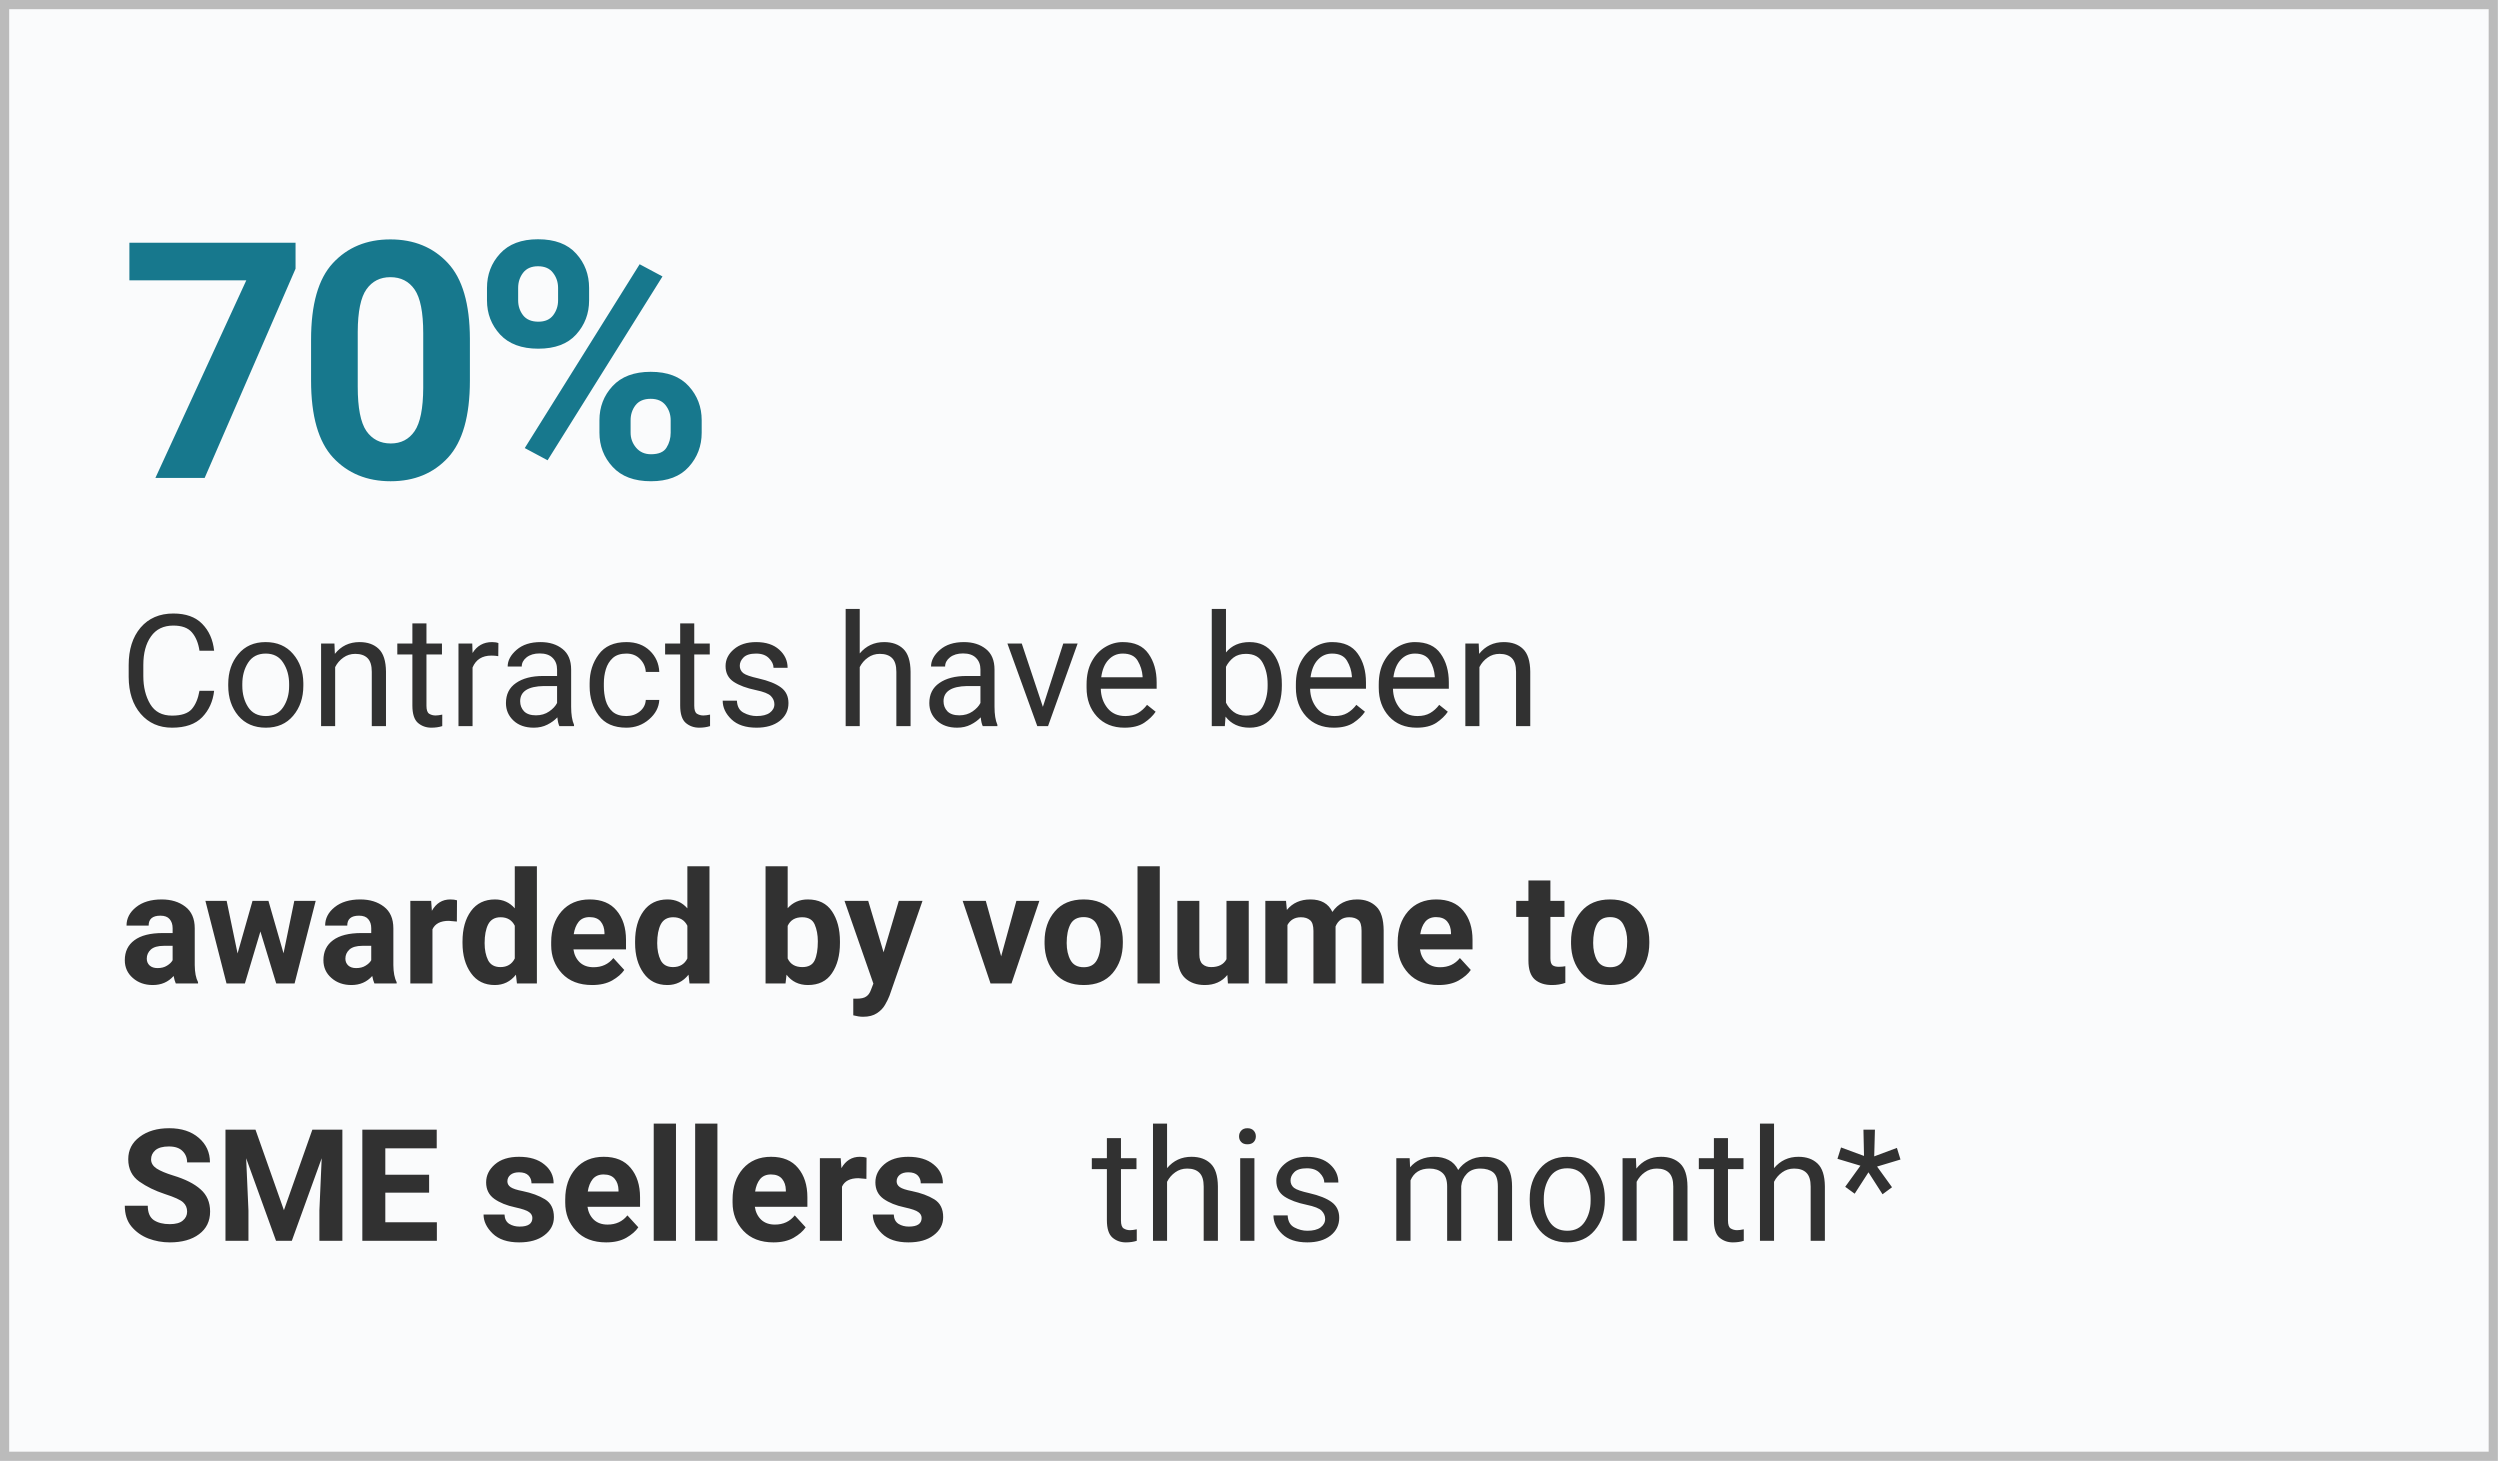
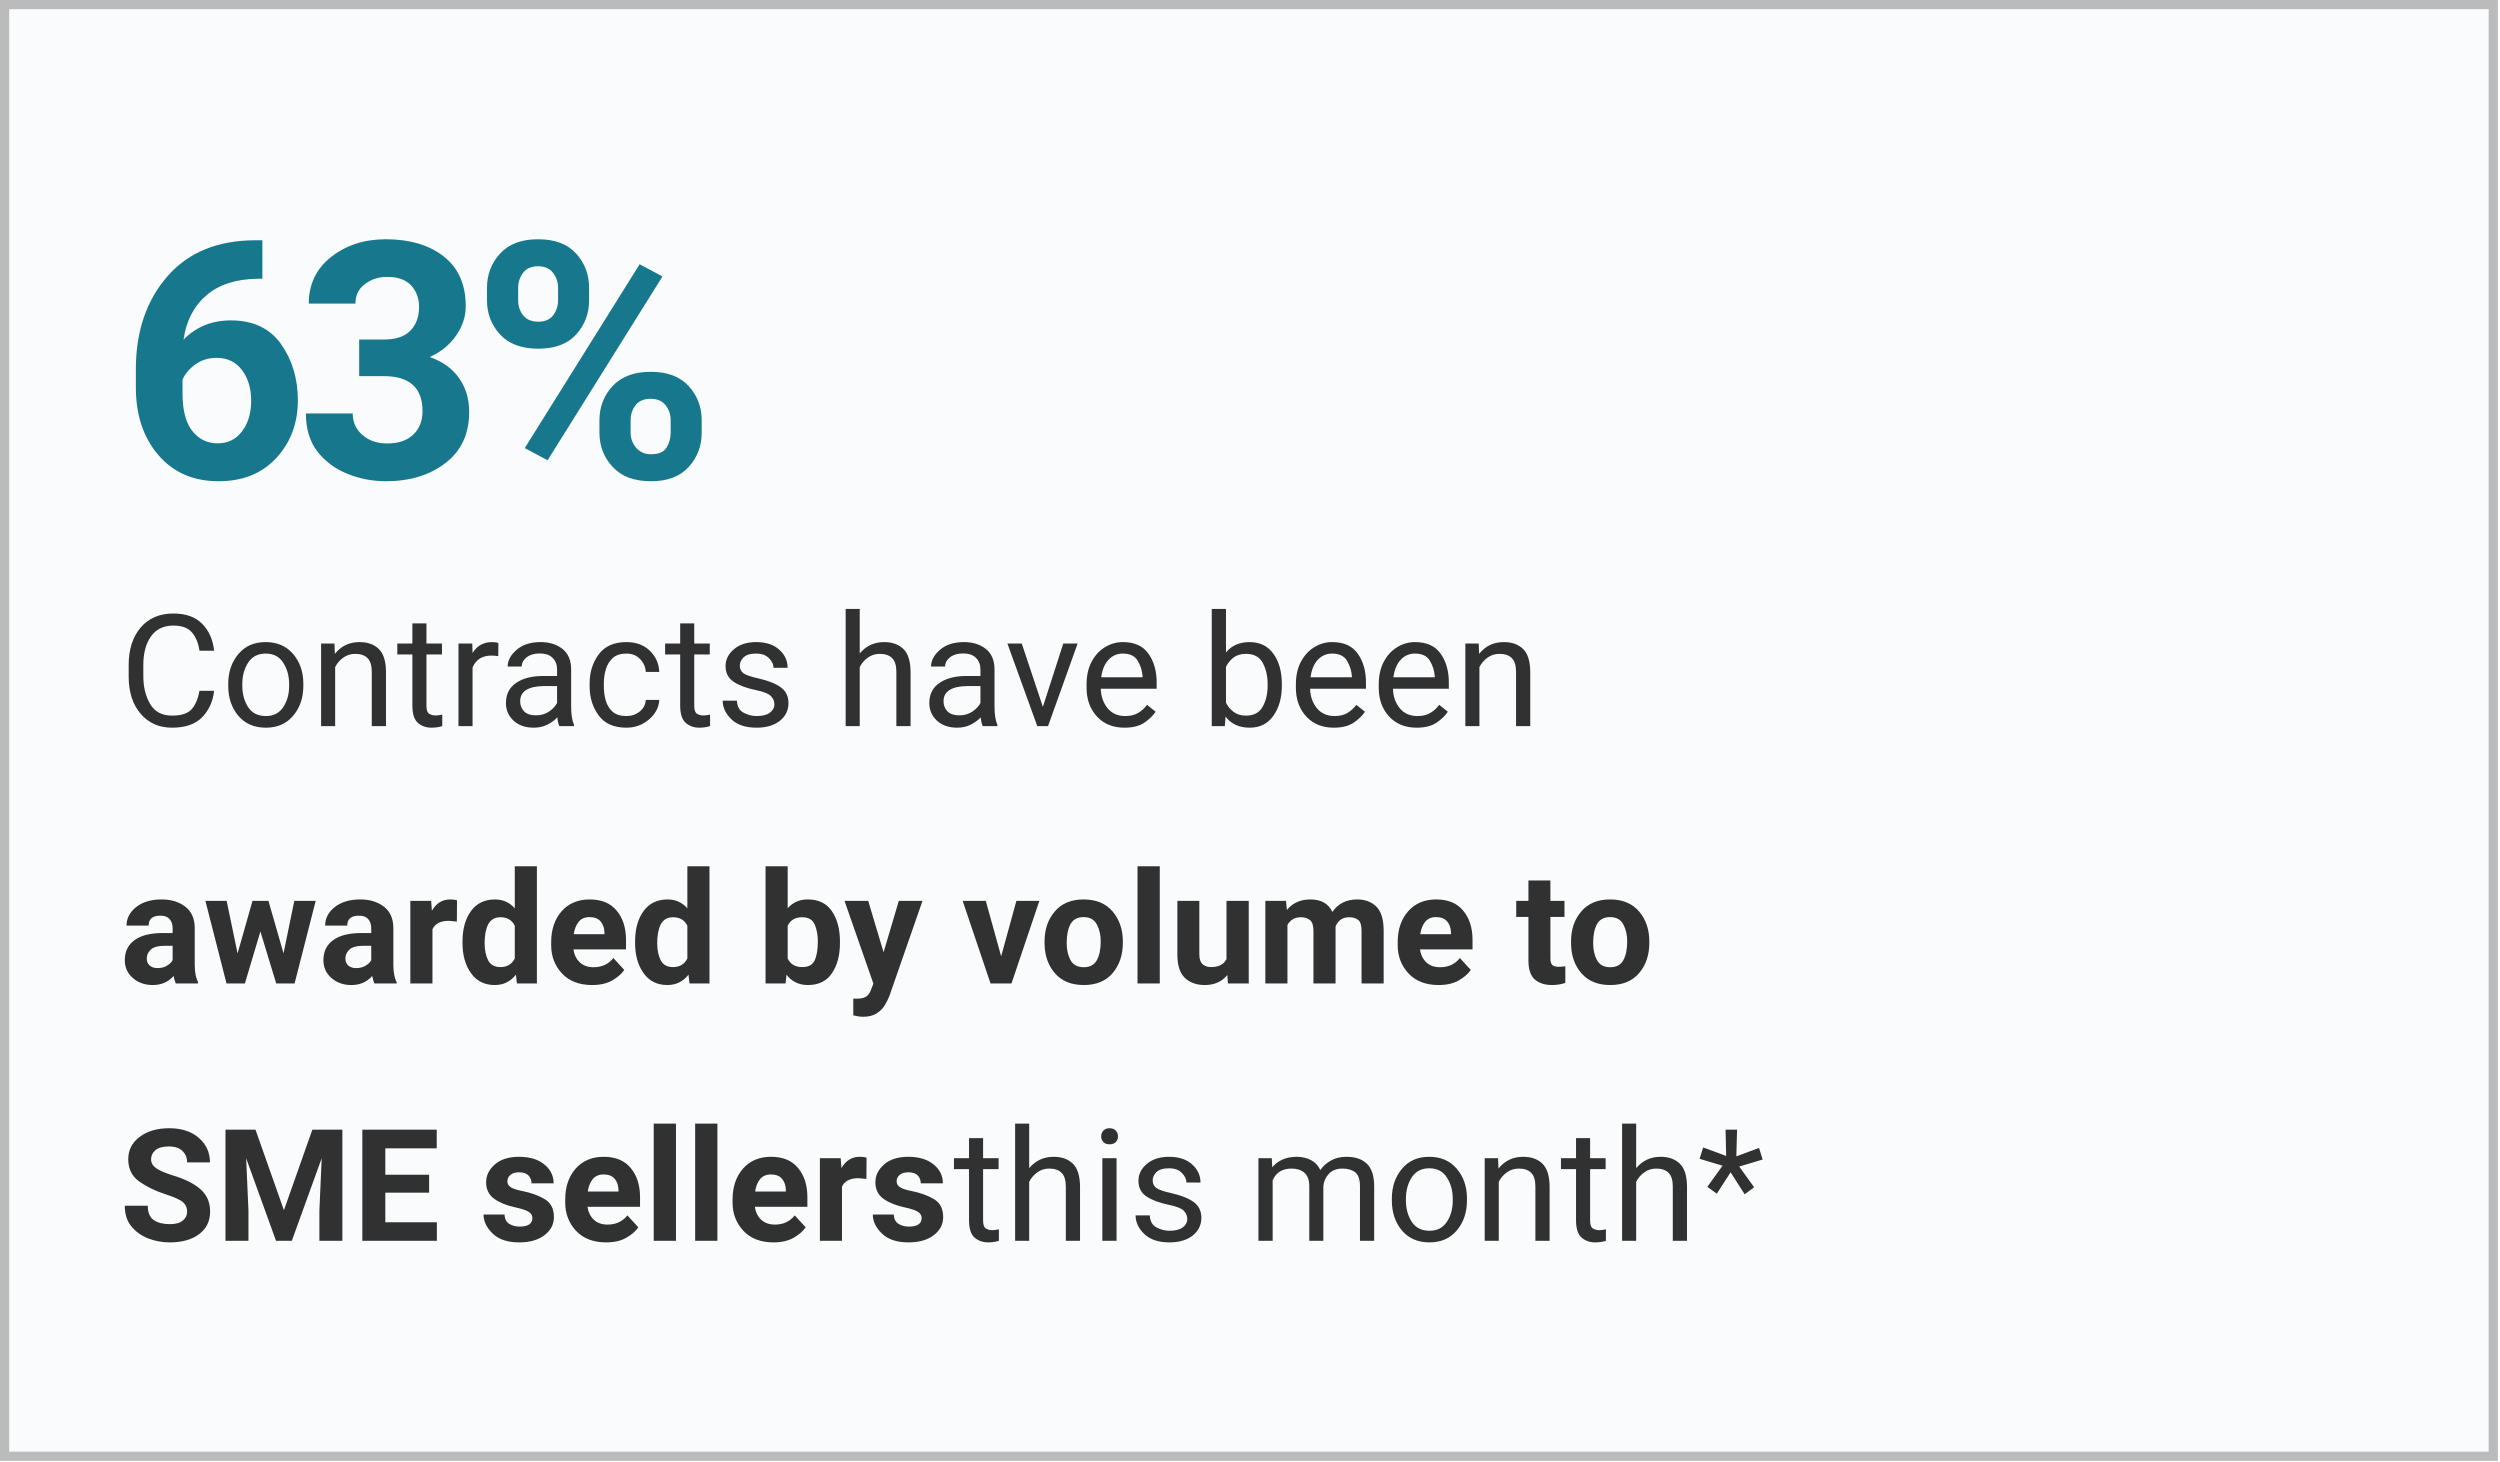
- <svg xmlns="http://www.w3.org/2000/svg" xmlns:xlink="http://www.w3.org/1999/xlink" font-family="-apple-system, BlinkMacSystemFont, &quot;Segoe UI&quot;, Roboto, Helvetica, Arial, sans-serif, &quot;Apple Color Emoji&quot;, &quot;Segoe UI Emoji&quot;, &quot;Segoe UI Symbol&quot;" width="272px" height="159px" viewBox="0 0 272 159" version="1.1">
+ <svg xmlns="http://www.w3.org/2000/svg" xmlns:xlink="http://www.w3.org/1999/xlink" font-family="-apple-system, BlinkMacSystemFont, &quot;Segoe UI&quot;, Roboto, Helvetica, Arial, sans-serif, &quot;Apple Color Emoji&quot;, &quot;Segoe UI Emoji&quot;, &quot;Segoe UI Symbol&quot;" width="272px" height="159px" viewBox="0 0 272 159" version="1.1" style="background: #FFFFFF;">
  <defs>
    <rect id="path-1" x="0" y="0" width="271.768" height="158.943" />
  </defs>
-   <g id="Mocks" stroke="none" stroke-width="1" fill="none" fill-rule="evenodd">
-     <g id="Nov-monthly-report-greater-than-768px" transform="translate(-782, -2976)">
-       <g id="contracts-awarded-by-volume" transform="translate(782, 2976)">
-         <g>
-           <g id="Rectangle">
-             <use fill="#FAFBFC" fill-rule="evenodd" xlink:href="#path-1" />
-             <rect stroke="#BBBBBB" stroke-width="1" x="0.5" y="0.5" width="270.768" height="157.943" />
-           </g>
-           <text id="70%" font-size="36" font-weight="bold" letter-spacing="-1.5" fill="#17788D">
-             <tspan x="13" y="52">70%</tspan>
-           </text>
-           <text id="Contracts-have-been" font-size="17" font-weight="normal" line-spacing="28" fill="#313131">
-             <tspan x="13" y="79">Contracts have been </tspan>
-             <tspan x="13" y="107" font-weight="bold">awarded by volume to </tspan>
-             <tspan x="13" y="135" font-weight="bold">SME sellers</tspan>
-             <tspan x="118.711" y="135"> this month*</tspan>
-           </text>
+   <g id="Symbols" stroke="none" stroke-width="1" fill="none" fill-rule="evenodd">
+     <g id="contracts-awarded-by-volume">
+       <g>
+         <g id="Rectangle">
+           <use fill="#FAFBFC" fill-rule="evenodd" xlink:href="#path-1" />
+           <rect stroke="#BBBBBB" stroke-width="1" x="0.5" y="0.5" width="270.768" height="157.943" />
        </g>
+         <text id="63%" font-size="36" font-weight="bold" letter-spacing="-1.5" fill="#17788D">
+           <tspan x="13" y="52">63%</tspan>
+         </text>
+         <text id="Contracts-have-been" font-size="17" font-weight="normal" line-spacing="28" fill="#313131">
+           <tspan x="13" y="79">Contracts have been </tspan>
+           <tspan x="13" y="107" font-weight="bold">awarded by volume to </tspan>
+           <tspan x="13" y="135" font-weight="bold">SME sellers</tspan>
+           <tspan x="103.711" y="135"> this month*</tspan>
+         </text>
      </g>
    </g>
  </g>
</svg>
